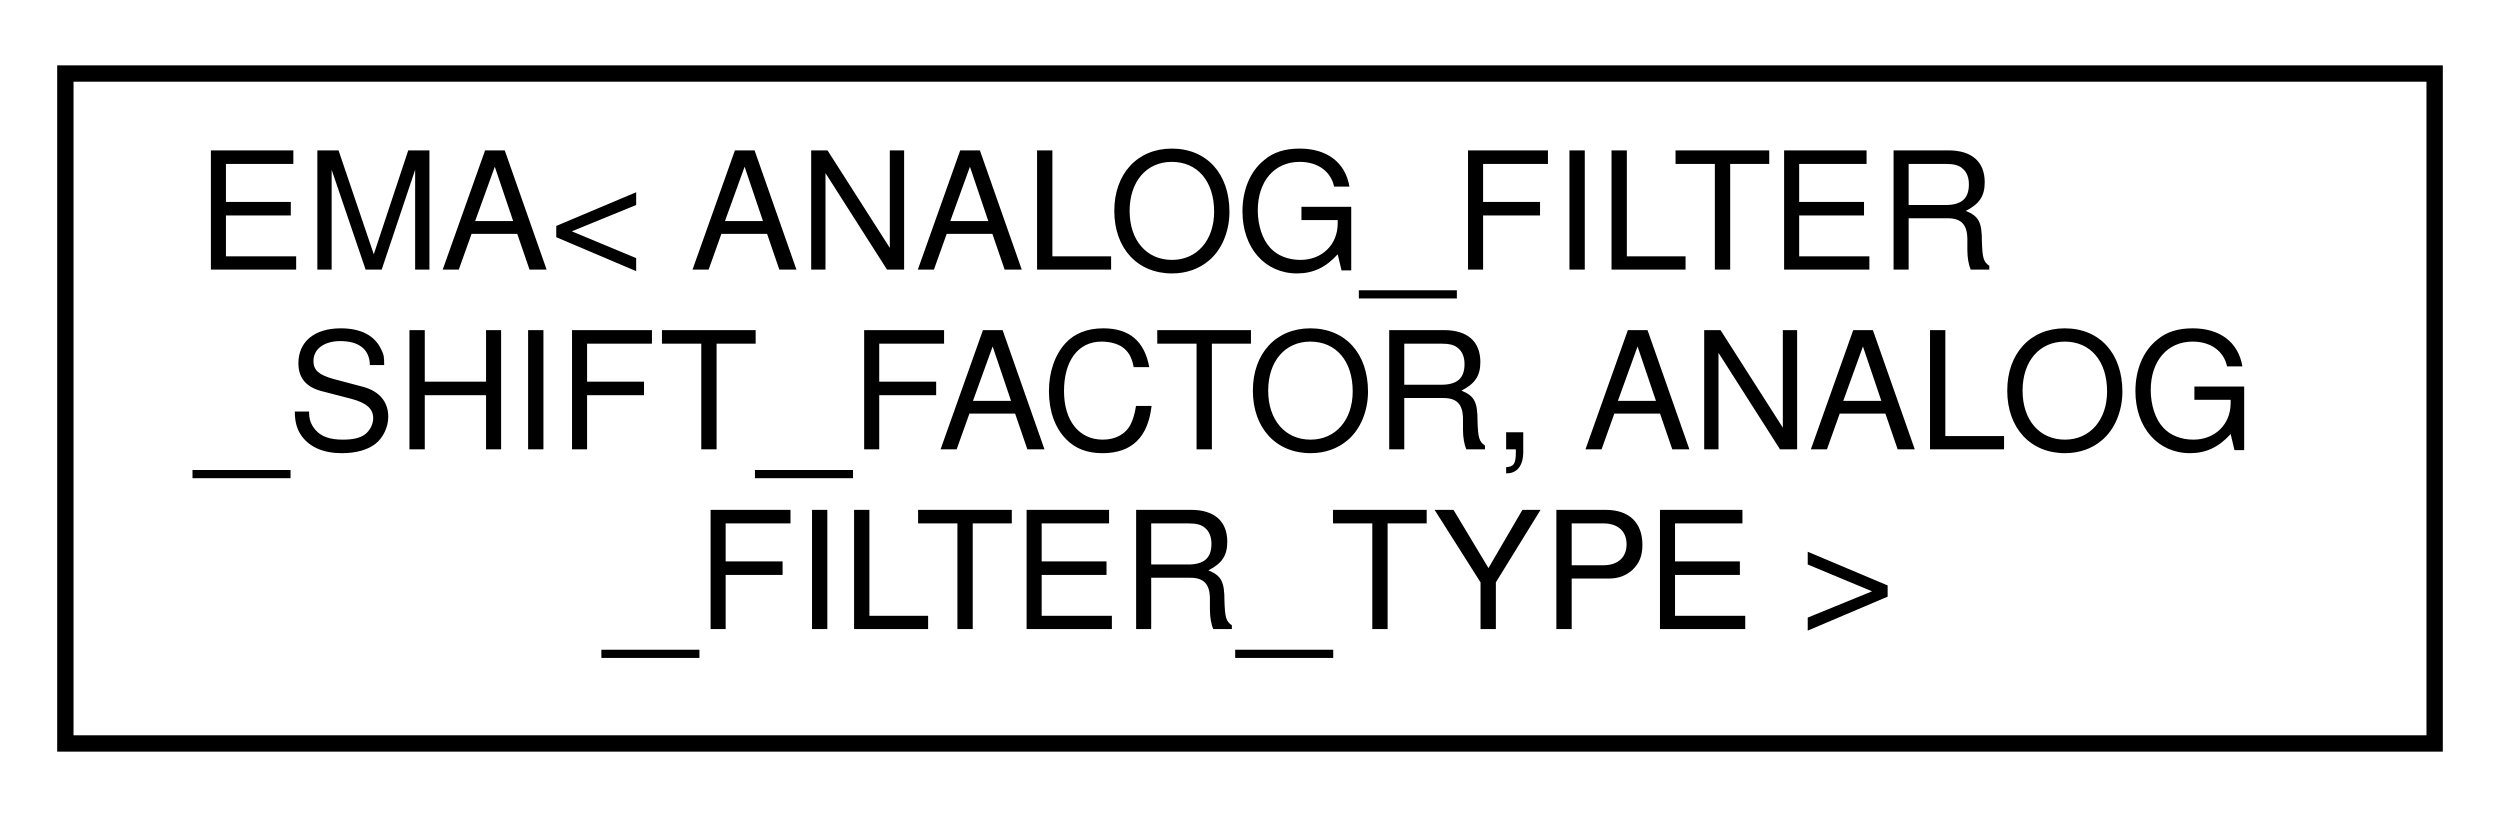
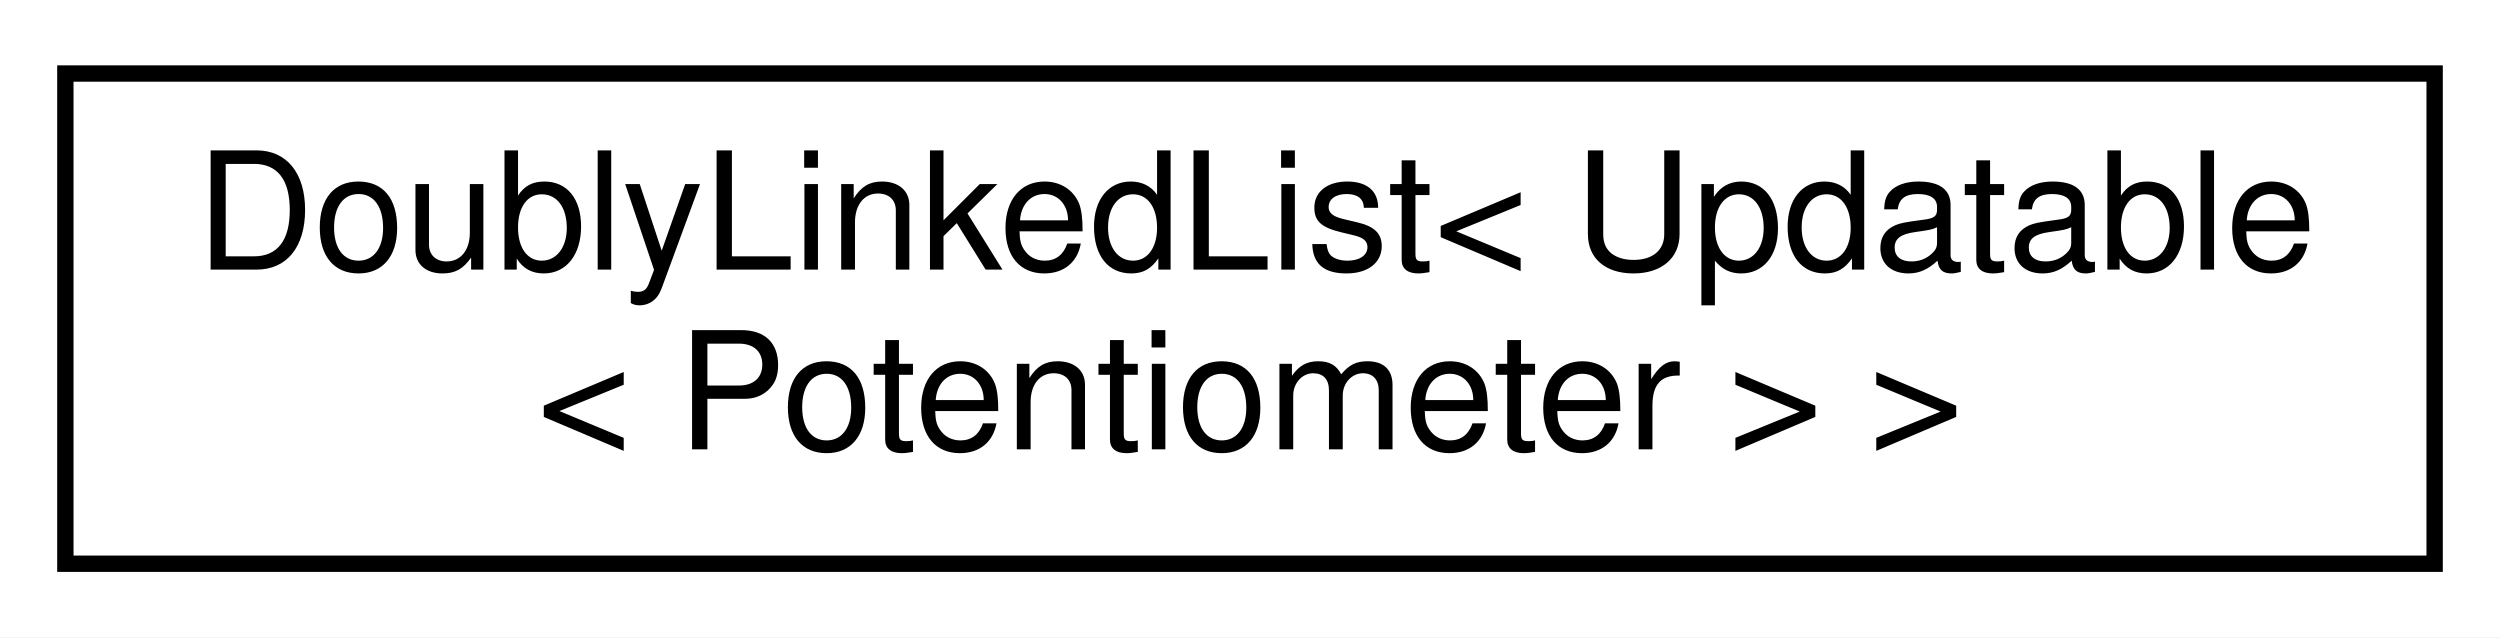
- <svg xmlns="http://www.w3.org/2000/svg" xmlns:xlink="http://www.w3.org/1999/xlink" width="153pt" height="50pt" viewBox="0.00 0.00 153.00 50.00">
-   <g id="graph0" class="graph" transform="scale(1 1) rotate(0) translate(4 46)">
-     <polygon fill="white" stroke="none" points="-4,4 -4,-46 149,-46 149,4 -4,4" />
+ <svg xmlns="http://www.w3.org/2000/svg" xmlns:xlink="http://www.w3.org/1999/xlink" width="153pt" height="39pt" viewBox="0.00 0.00 153.00 39.00">
+   <g id="graph0" class="graph" transform="scale(1 1) rotate(0) translate(4 35)">
+     <polygon fill="white" stroke="none" points="-4,4 -4,-35 149,-35 149,4 -4,4" />
    <g id="node1" class="node">
      <g id="a_node1">
-         <a xlink:href="d7/d40/classEMA.html" target="_top" xlink:title=" ">
-           <polygon fill="white" stroke="black" points="0,-0.5 0,-41.5 145,-41.5 145,-0.5 0,-0.5" />
-           <text text-anchor="start" x="8" y="-29.5" font-family="Helvetica,sans-Serif" font-size="10.00">EMA&lt; ANALOG_FILTER</text>
-           <text text-anchor="start" x="8" y="-18.5" font-family="Helvetica,sans-Serif" font-size="10.00">_SHIFT_FACTOR, ANALOG</text>
-           <text text-anchor="middle" x="72.5" y="-7.5" font-family="Helvetica,sans-Serif" font-size="10.00">_FILTER_TYPE &gt;</text>
+         <a xlink:href="dd/d16/classDoublyLinkedList.html" target="_top" xlink:title=" ">
+           <polygon fill="white" stroke="black" points="0,-0.5 0,-30.5 145,-30.5 145,-0.5 0,-0.5" />
+           <text text-anchor="start" x="8" y="-18.5" font-family="Helvetica,sans-Serif" font-size="10.00">DoublyLinkedList&lt; Updatable</text>
+           <text text-anchor="middle" x="72.5" y="-7.5" font-family="Helvetica,sans-Serif" font-size="10.00">&lt; Potentiometer &gt; &gt;</text>
        </a>
      </g>
    </g>
  </g>
</svg>
